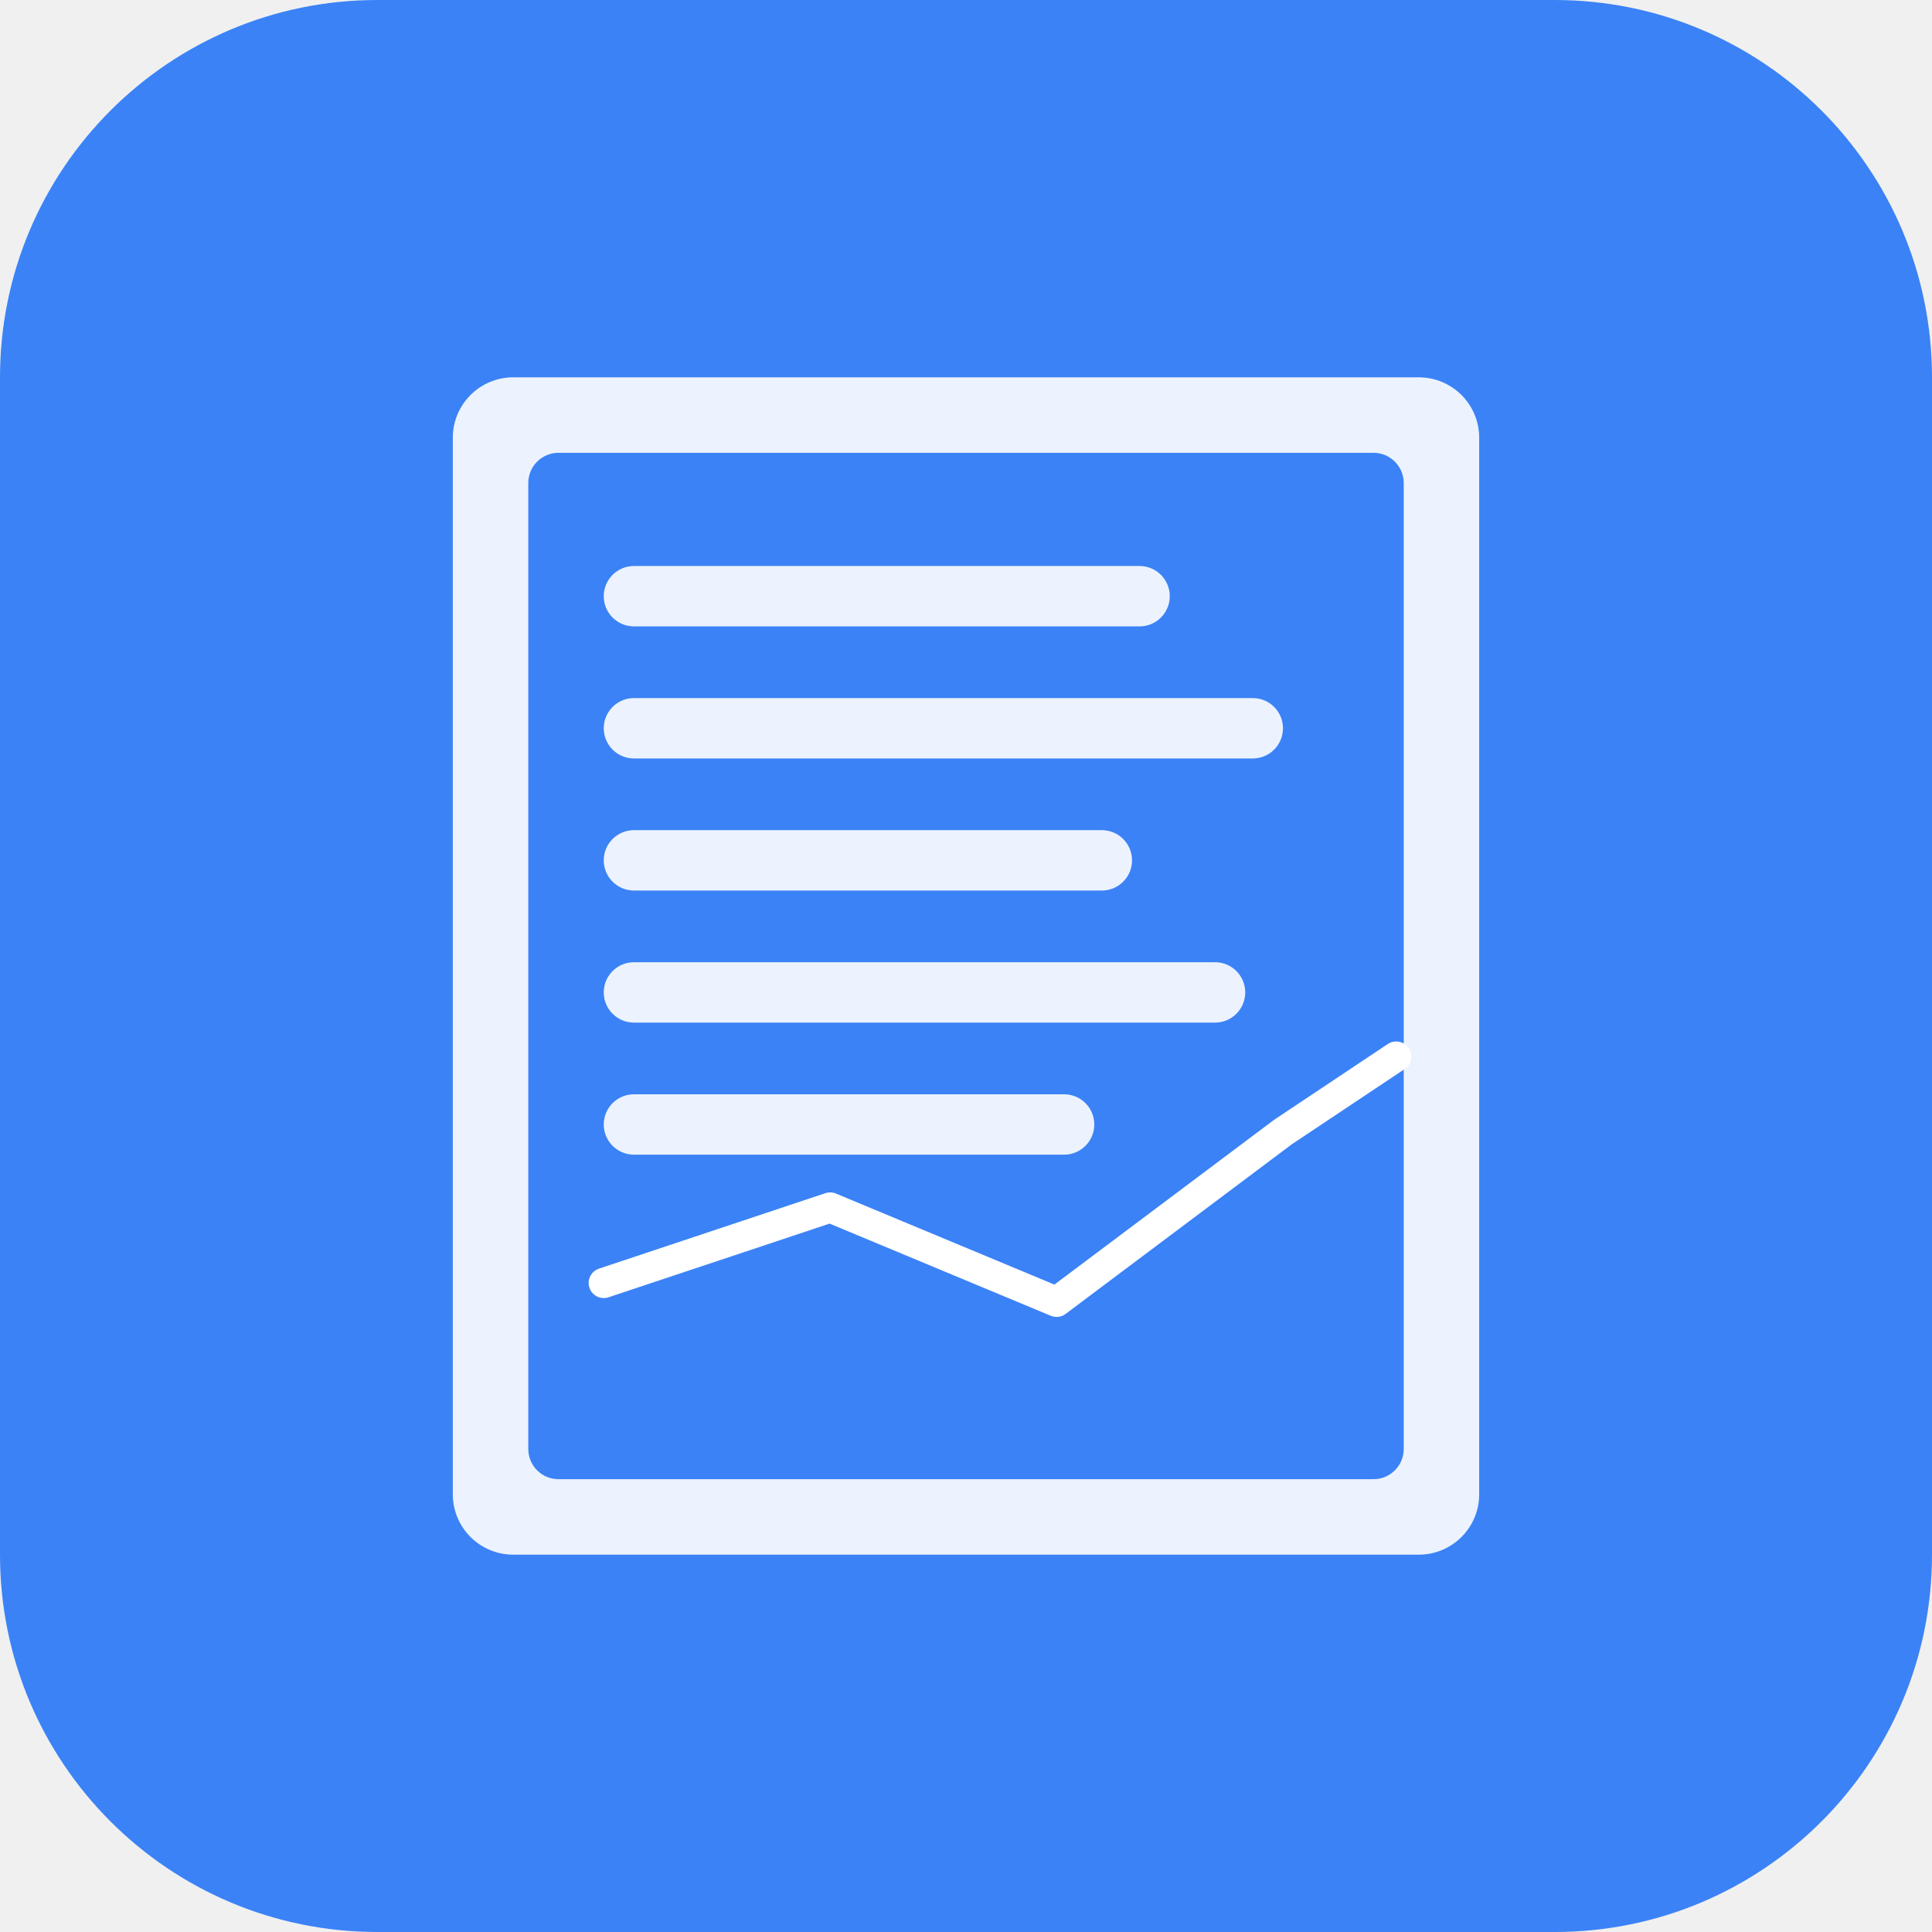
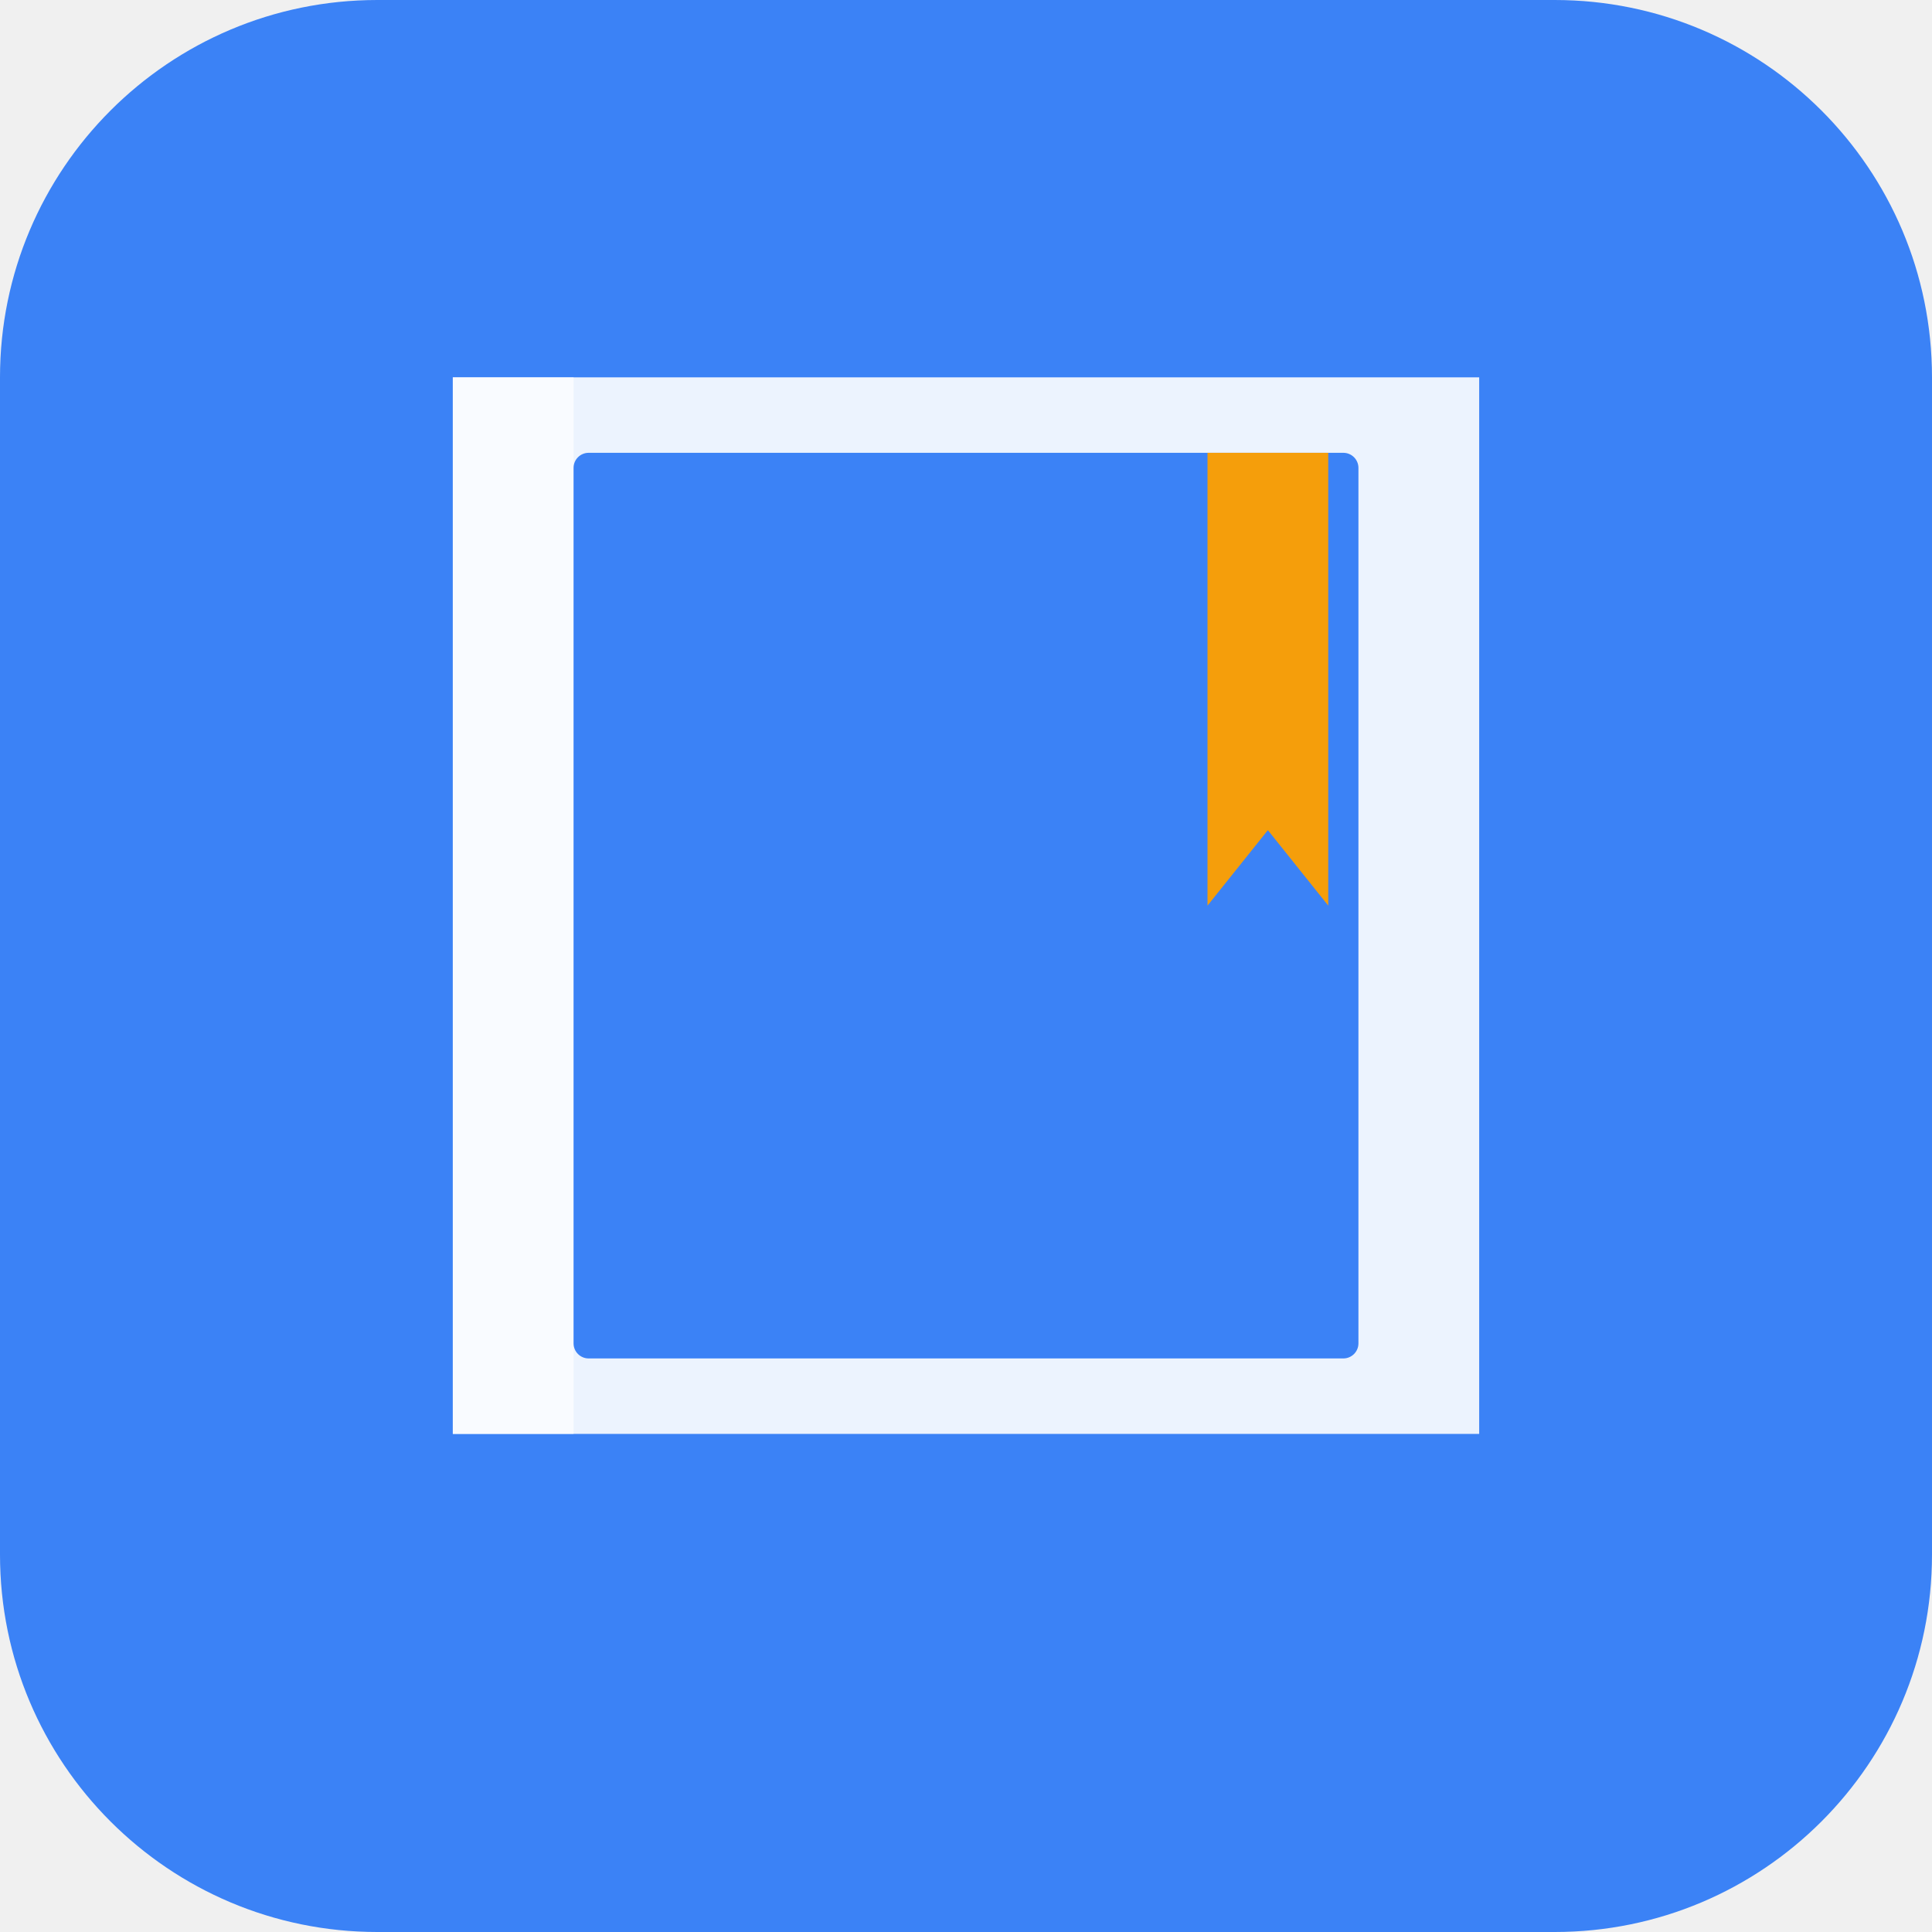
<svg xmlns="http://www.w3.org/2000/svg" viewBox="0 0 512 512">
  <rect width="512" height="512" fill="#3b82f6" rx="100" />
  <g fill="white">
-     <rect x="120" y="100" width="272" height="312" rx="16" fill-opacity="0.9" />
-     <rect x="140" y="120" width="232" height="272" rx="8" fill="#3b82f6" />
-     <rect x="160" y="150" width="150" height="16" rx="8" fill="white" fill-opacity="0.9" />
-     <rect x="160" y="185" width="180" height="16" rx="8" fill="white" fill-opacity="0.9" />
-     <rect x="160" y="220" width="140" height="16" rx="8" fill="white" fill-opacity="0.9" />
-     <rect x="160" y="255" width="170" height="16" rx="8" fill="white" fill-opacity="0.9" />
-     <rect x="160" y="290" width="130" height="16" rx="8" fill="white" fill-opacity="0.9" />
-     <path d="M 160 340 L 220 320 L 280 345 L 340 300 L 370 280" stroke="white" stroke-width="8" stroke-linecap="round" stroke-linejoin="round" fill="none" />
+     <path d="M 120 100 L 392 100 L 392 380 L 120 380 Z" fill-opacity="0.9" />
+     <rect x="120" y="100" width="32" height="280" fill-opacity="0.7" />
+     <rect x="152" y="120" width="208" height="240" rx="4" fill="#3b82f6" />
+     <path d="M 320 120 L 320 240 L 336 220 L 352 240 L 352 120 Z" fill="#f59e0b" />
  </g>
</svg>
